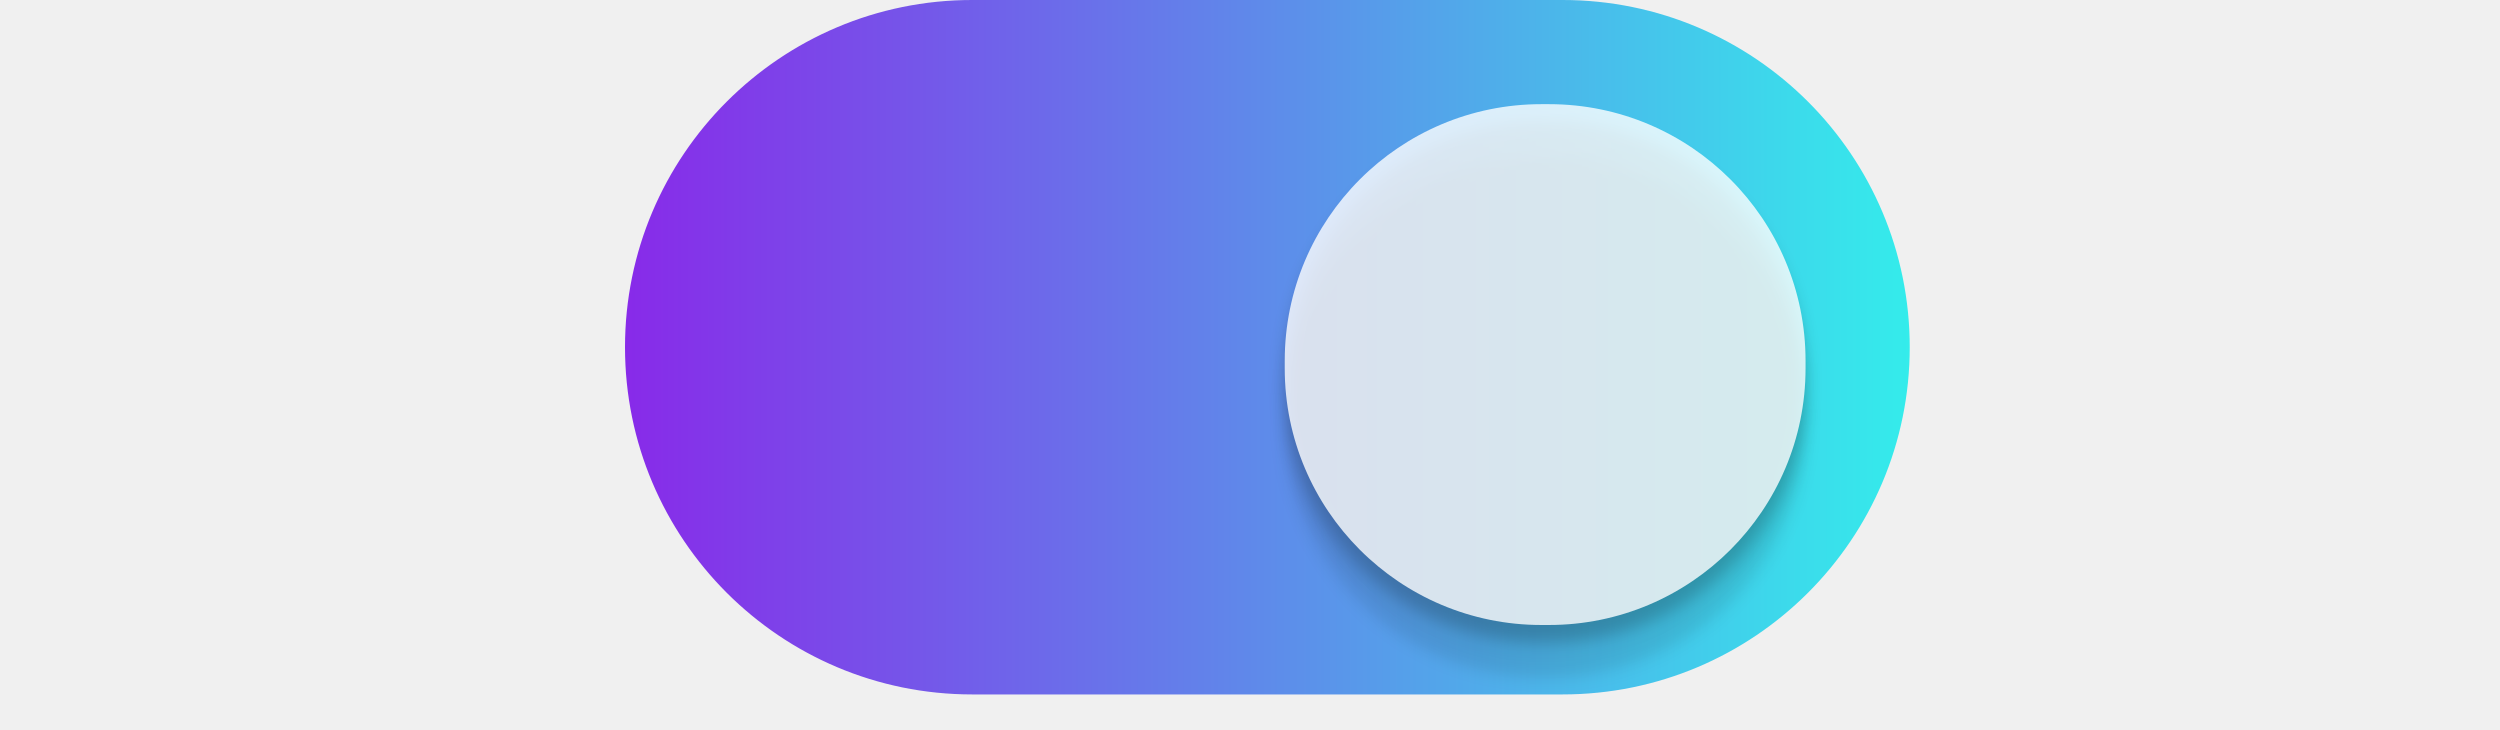
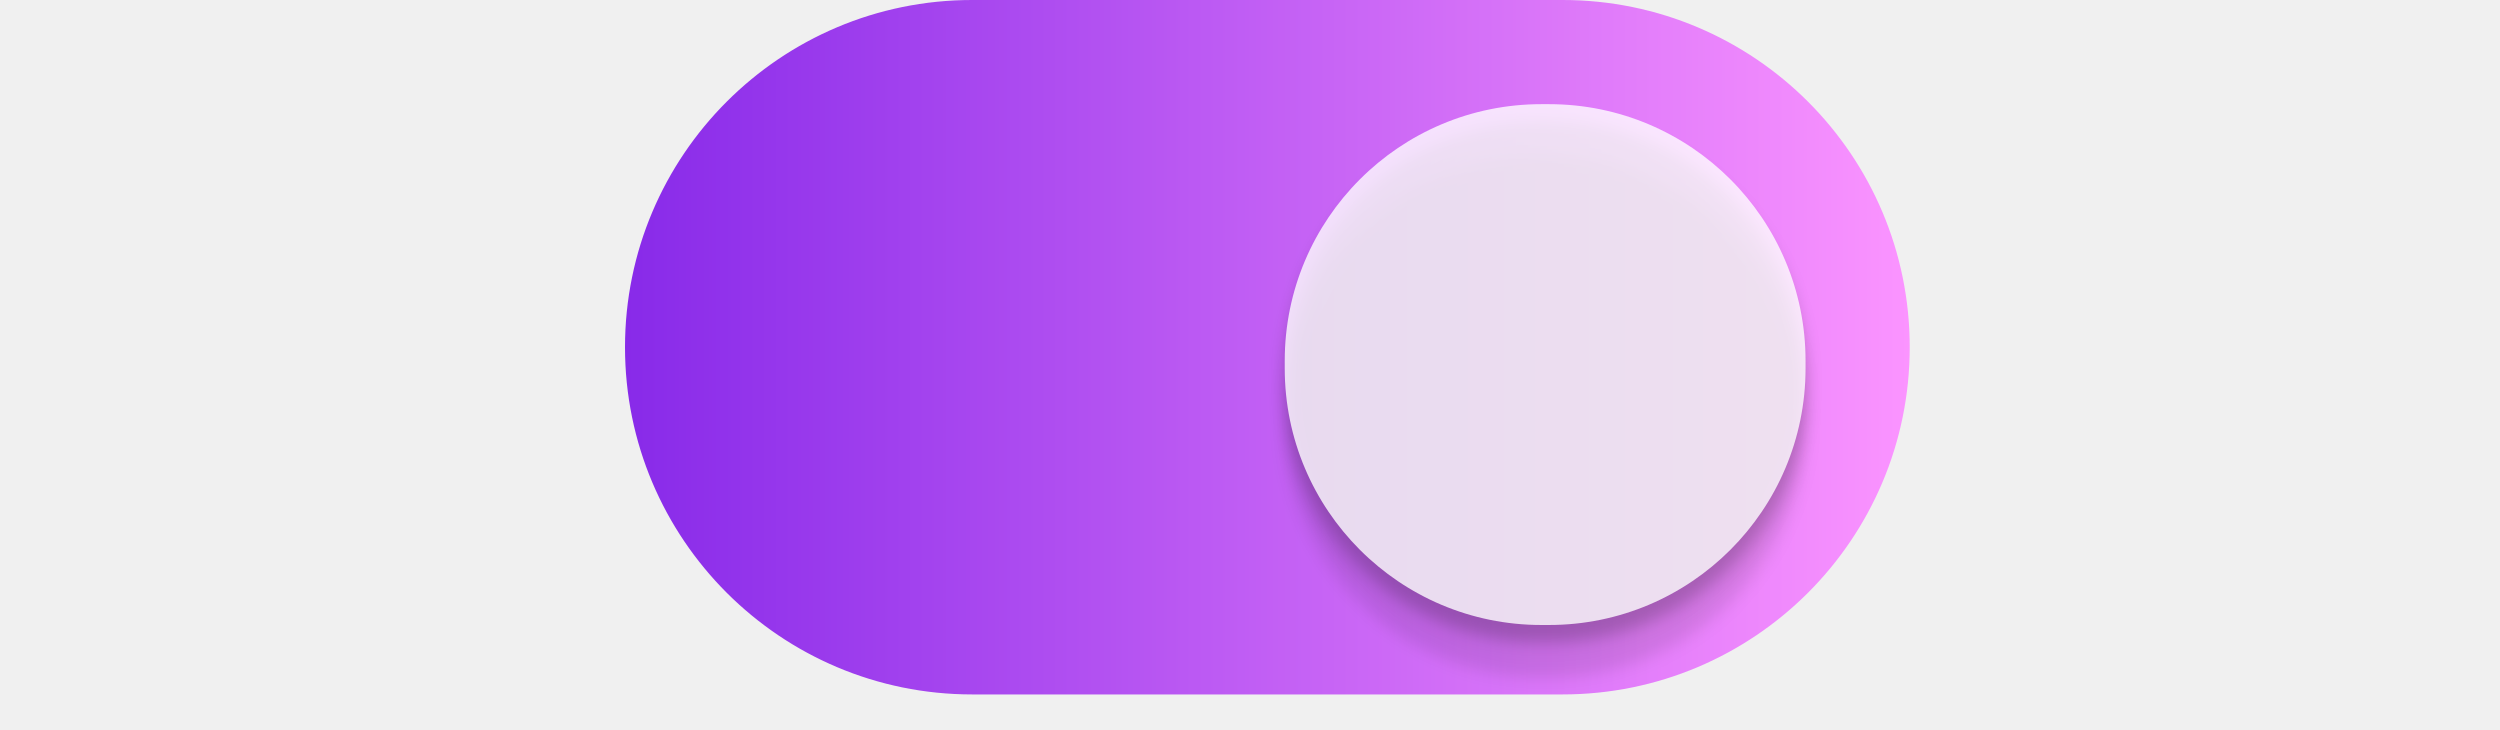
<svg xmlns="http://www.w3.org/2000/svg" xmlns:xlink="http://www.w3.org/1999/xlink" width="72" height="21" id="svg2857" version="1.1">
  <defs id="defs2859">
-     <linearGradient id="linearGradient1252">
-       <stop style="stop-color:#882ae9;stop-opacity:1;" offset="0" id="stop1248" />
-       <stop style="stop-color:#34eceb;stop-opacity:1;" offset="1" id="stop1250" />
+     <linearGradient id="linearGradient1643">
+       <stop style="stop-color:#882ae9;stop-opacity:1;" offset="0" id="stop1639" />
+       <stop style="stop-color:#fb94ff;stop-opacity:1;" offset="1" id="stop1641" />
    </linearGradient>
    <linearGradient id="linearGradient3864">
      <stop style="stop-color:#a248af;stop-opacity:1;" offset="0" id="stop3866" />
      <stop style="stop-color:#a86ab1;stop-opacity:1;" offset="1" id="stop3868" />
    </linearGradient>
    <clipPath clipPathUnits="userSpaceOnUse" id="clipPath3860">
      <rect style="opacity:0.7;color:#000000;fill:#000000;fill-opacity:1;fill-rule:nonzero;stroke:none;stroke-width:2;marker:none;visibility:visible;display:inline;overflow:visible;enable-background:new" id="rect3862" width="72" height="21" x="0" y="0" ry="10.5" />
    </clipPath>
    <linearGradient xlink:href="#linearGradient3864" id="linearGradient3870" x1="464.643" y1="783.362" x2="464.643" y2="803.362" gradientUnits="userSpaceOnUse" gradientTransform="translate(-444.6429,-782.3622)" />
    <linearGradient xlink:href="#linearGradient3864" id="linearGradient3789" gradientUnits="userSpaceOnUse" gradientTransform="translate(-444.6429,-782.3622)" x1="464.643" y1="783.362" x2="464.643" y2="803.362" />
    <linearGradient xlink:href="#linearGradient3864" id="linearGradient3808" gradientUnits="userSpaceOnUse" gradientTransform="translate(-444.6429,-782.3622)" x1="464.643" y1="783.362" x2="464.643" y2="803.362" />
    <filter style="color-interpolation-filters:sRGB" id="filter930" x="-0.036" width="1.072" y="-0.036" height="1.072">
      <feGaussianBlur stdDeviation="0.225" id="feGaussianBlur932" />
    </filter>
-     <linearGradient xlink:href="#linearGradient1252" id="linearGradient1254" x1="462.643" y1="792.362" x2="499.643" y2="792.362" gradientUnits="userSpaceOnUse" />
-     <linearGradient xlink:href="#linearGradient1252" id="linearGradient2011" x1="462.643" y1="792.362" x2="499.643" y2="792.362" gradientUnits="userSpaceOnUse" />
+     <linearGradient xlink:href="#linearGradient1643" id="linearGradient1254" x1="462.643" y1="792.362" x2="499.643" y2="792.362" gradientUnits="userSpaceOnUse" />
+     <linearGradient xlink:href="#linearGradient1643" id="linearGradient2011" x1="462.643" y1="792.362" x2="499.643" y2="792.362" gradientUnits="userSpaceOnUse" />
  </defs>
  <g id="layer1" transform="translate(-444.6429,-782.3622)">
    <path style="fill:none;fill-opacity:1" d="M 18.02,10.914 A 9.5,9.5 0 0 0 18,11.5 9.5,9.5 0 0 0 27.5,21 h 7.5 2 7.5 A 9.5,9.5 0 0 0 54,11.5 9.5,9.5 0 0 0 53.98,11.086 9.5,9.5 0 0 1 44.5,20 H 37 35 27.5 a 9.5,9.5 0 0 1 -9.48,-9.086 z" transform="translate(444.6429,782.3622)" id="path900" />
    <path style="fill:url(#linearGradient1254);fill-opacity:1;stroke:url(#linearGradient2011);stroke-opacity:1" d="m 472.643,782.862 a 9.5,9.5 0 0 0 -9.5,9.5 9.5,9.5 0 0 0 9.5,9.5 h 7.5 2 7.5 a 9.5,9.5 0 0 0 9.5,-9.5 9.5,9.5 0 0 0 -9.5,-9.5 h -7.5 -2 z" id="path872" />
    <rect style="color:#000000;display:inline;overflow:visible;visibility:visible;opacity:1;fill:#000000;fill-opacity:0.1;fill-rule:nonzero;stroke:none;stroke-width:1.765;stroke-opacity:1;marker:none;filter:url(#filter930);enable-background:new" id="rect934" width="15" height="15" x="481.643" y="786.862" ry="7.392" />
    <rect ry="7.392" y="785.862" x="481.643" height="15" width="15" id="rect912" style="color:#000000;display:inline;overflow:visible;visibility:visible;opacity:1;fill:#000000;fill-opacity:0.2;fill-rule:nonzero;stroke:none;stroke-width:1.765;stroke-opacity:1;marker:none;filter:url(#filter930);enable-background:new" />
    <rect style="color:#000000;display:inline;overflow:visible;visibility:visible;opacity:1;fill:#ffffff;fill-opacity:0.8;fill-rule:nonzero;stroke:none;stroke-width:1.765;stroke-opacity:1;marker:none;enable-background:new" id="rect3872" width="15" height="15" x="481.643" y="785.362" ry="7.392" />
    <path style="fill:none;fill-opacity:1" d="M 27.5,1 A 9.5,9.5 0 0 0 18,10.5 9.5,9.5 0 0 0 18.02,10.914 9.5,9.5 0 0 1 27.5,2 h 7.5 2 7.5 A 9.5,9.5 0 0 1 53.98,11.086 9.5,9.5 0 0 0 54,10.5 9.5,9.5 0 0 0 44.5,1 H 37 35 Z" transform="translate(444.6429,782.3622)" id="path902" />
    <path style="color:#000000;display:inline;overflow:visible;visibility:visible;opacity:1;fill:none;fill-opacity:0.2;fill-rule:nonzero;stroke:none;stroke-width:1.765;stroke-opacity:1;marker:none;enable-background:new" d="M 44.393,3 C 40.297,3 37,6.297 37,10.393 v 0.215 C 37,10.74 37.013,10.869 37.02,11 37.224,7.09 40.43,4 44.393,4 h 0.215 c 3.963,0 7.169,3.09 7.373,7 C 51.987,10.869 52,10.74 52,10.607 V 10.393 C 52,6.297 48.703,3 44.607,3 Z" transform="translate(444.6429,782.3622)" id="rect936" />
  </g>
</svg>
